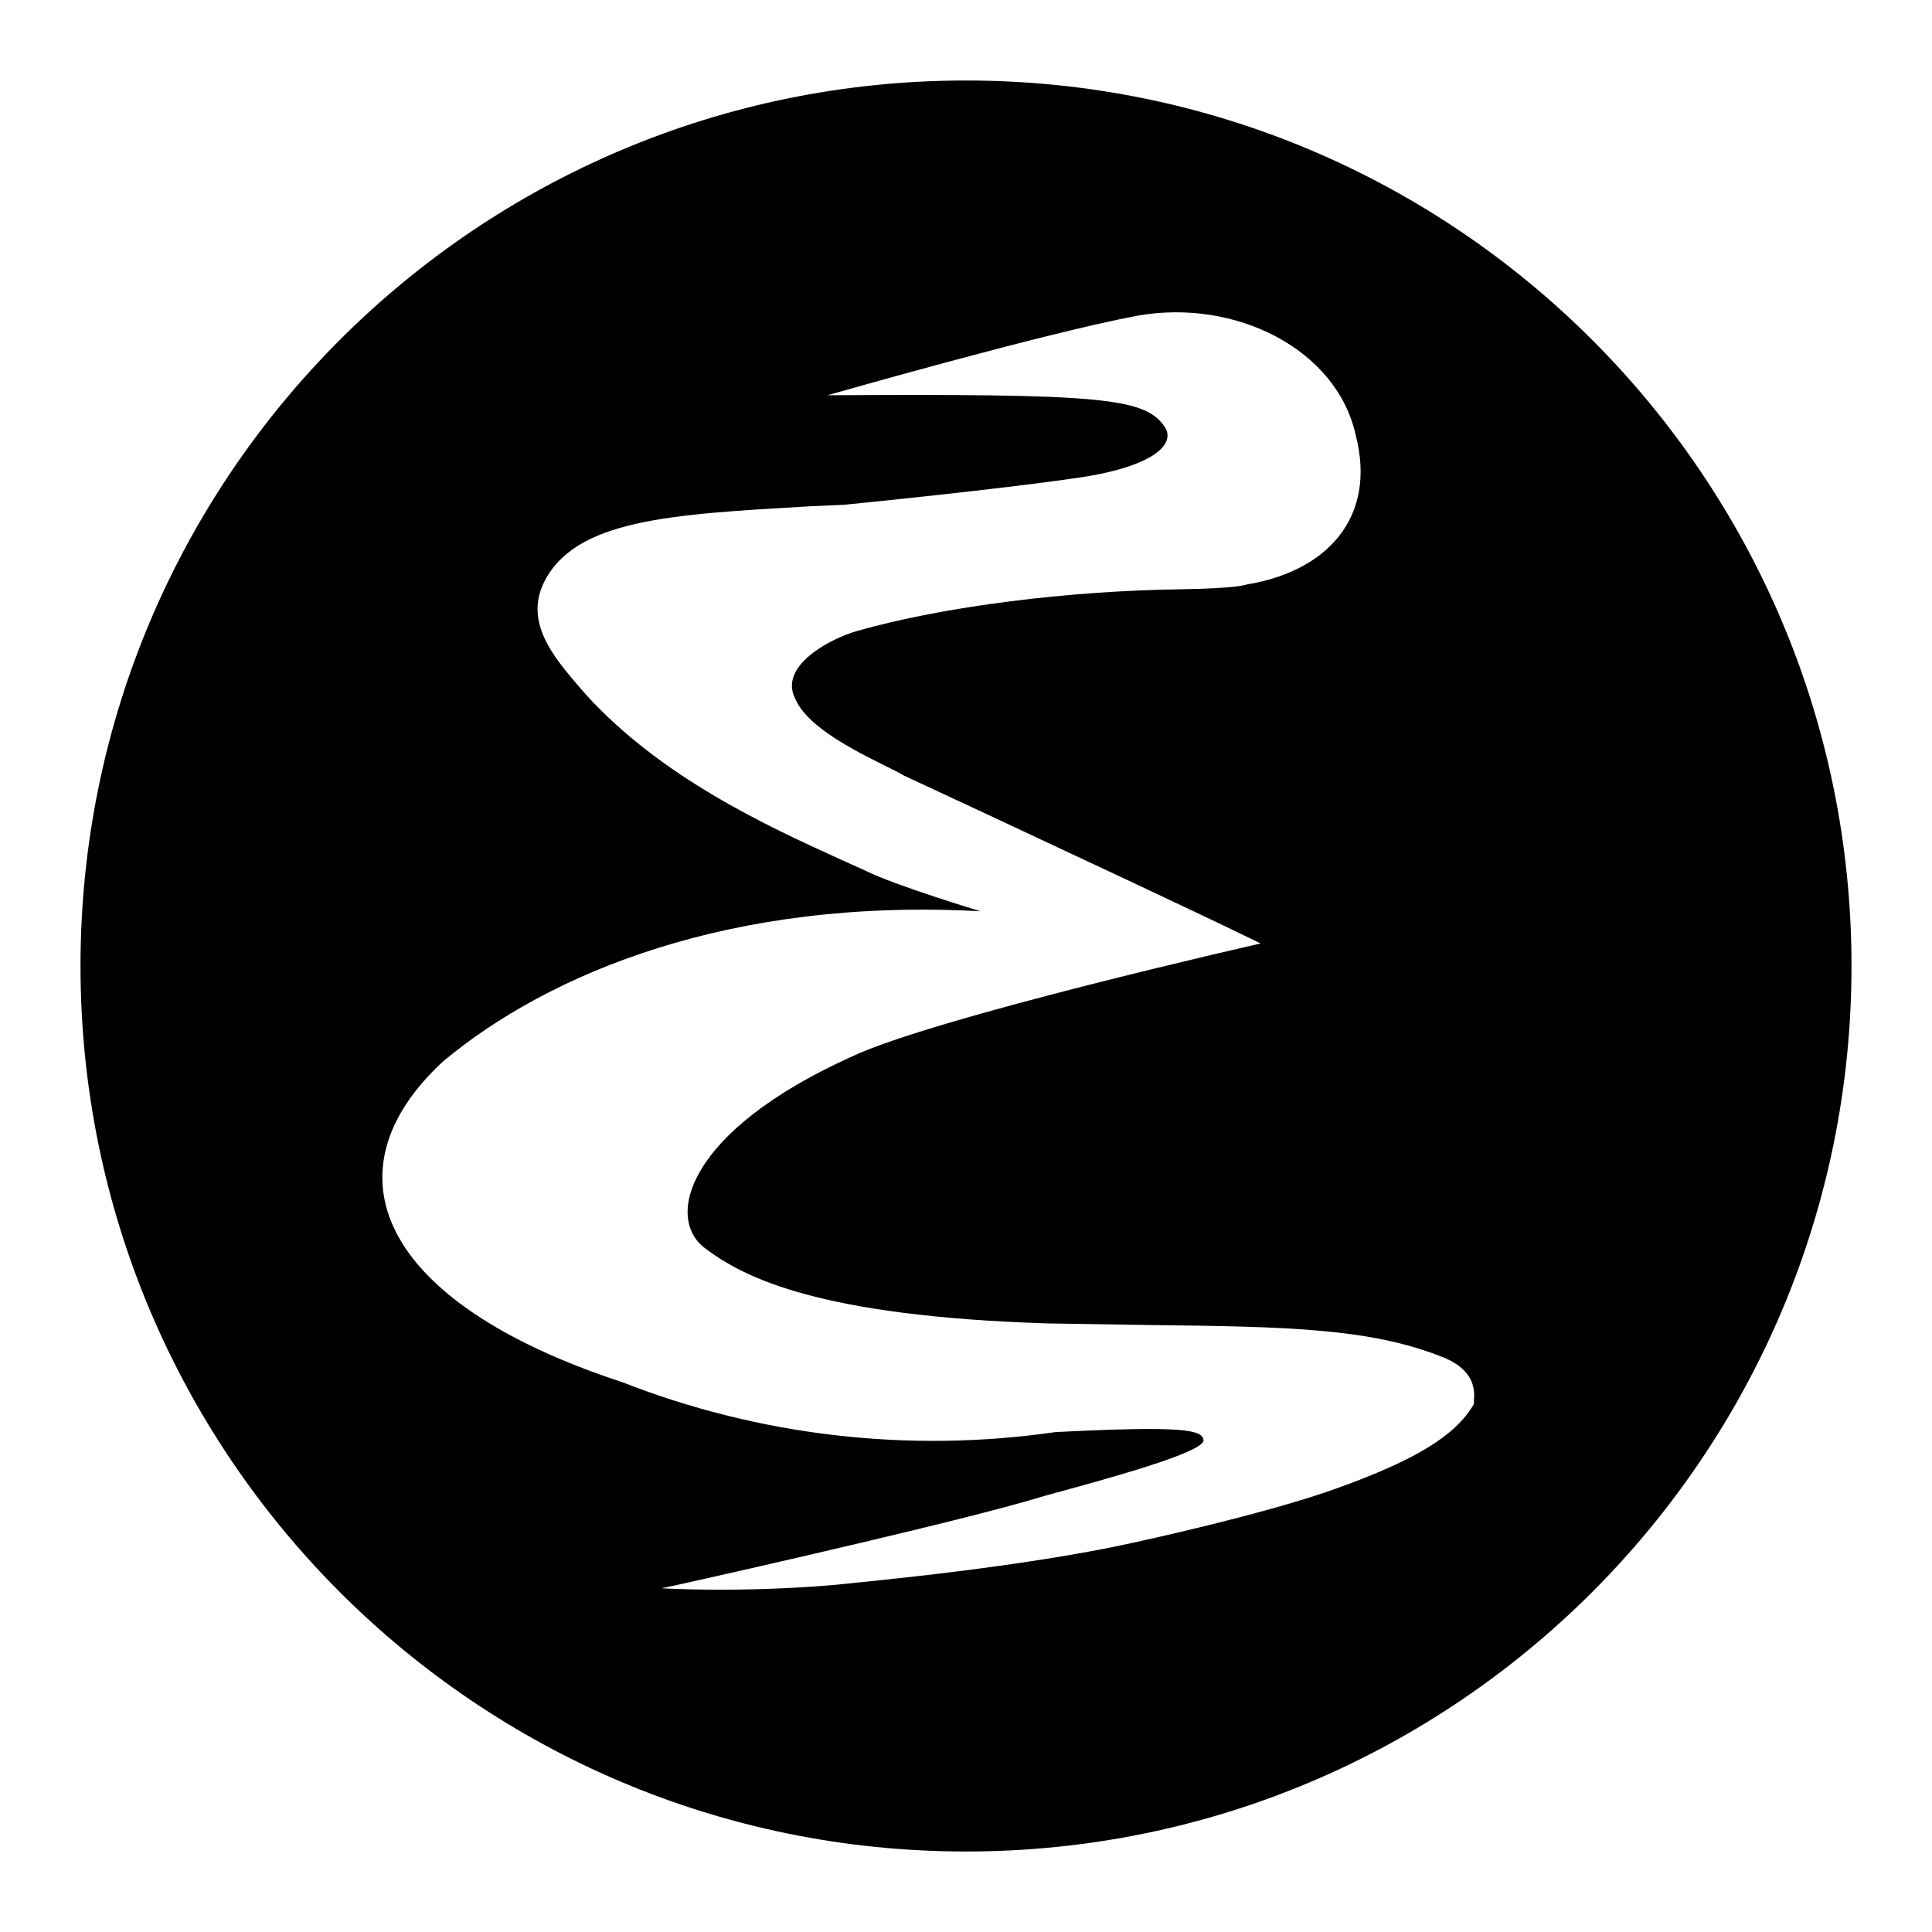
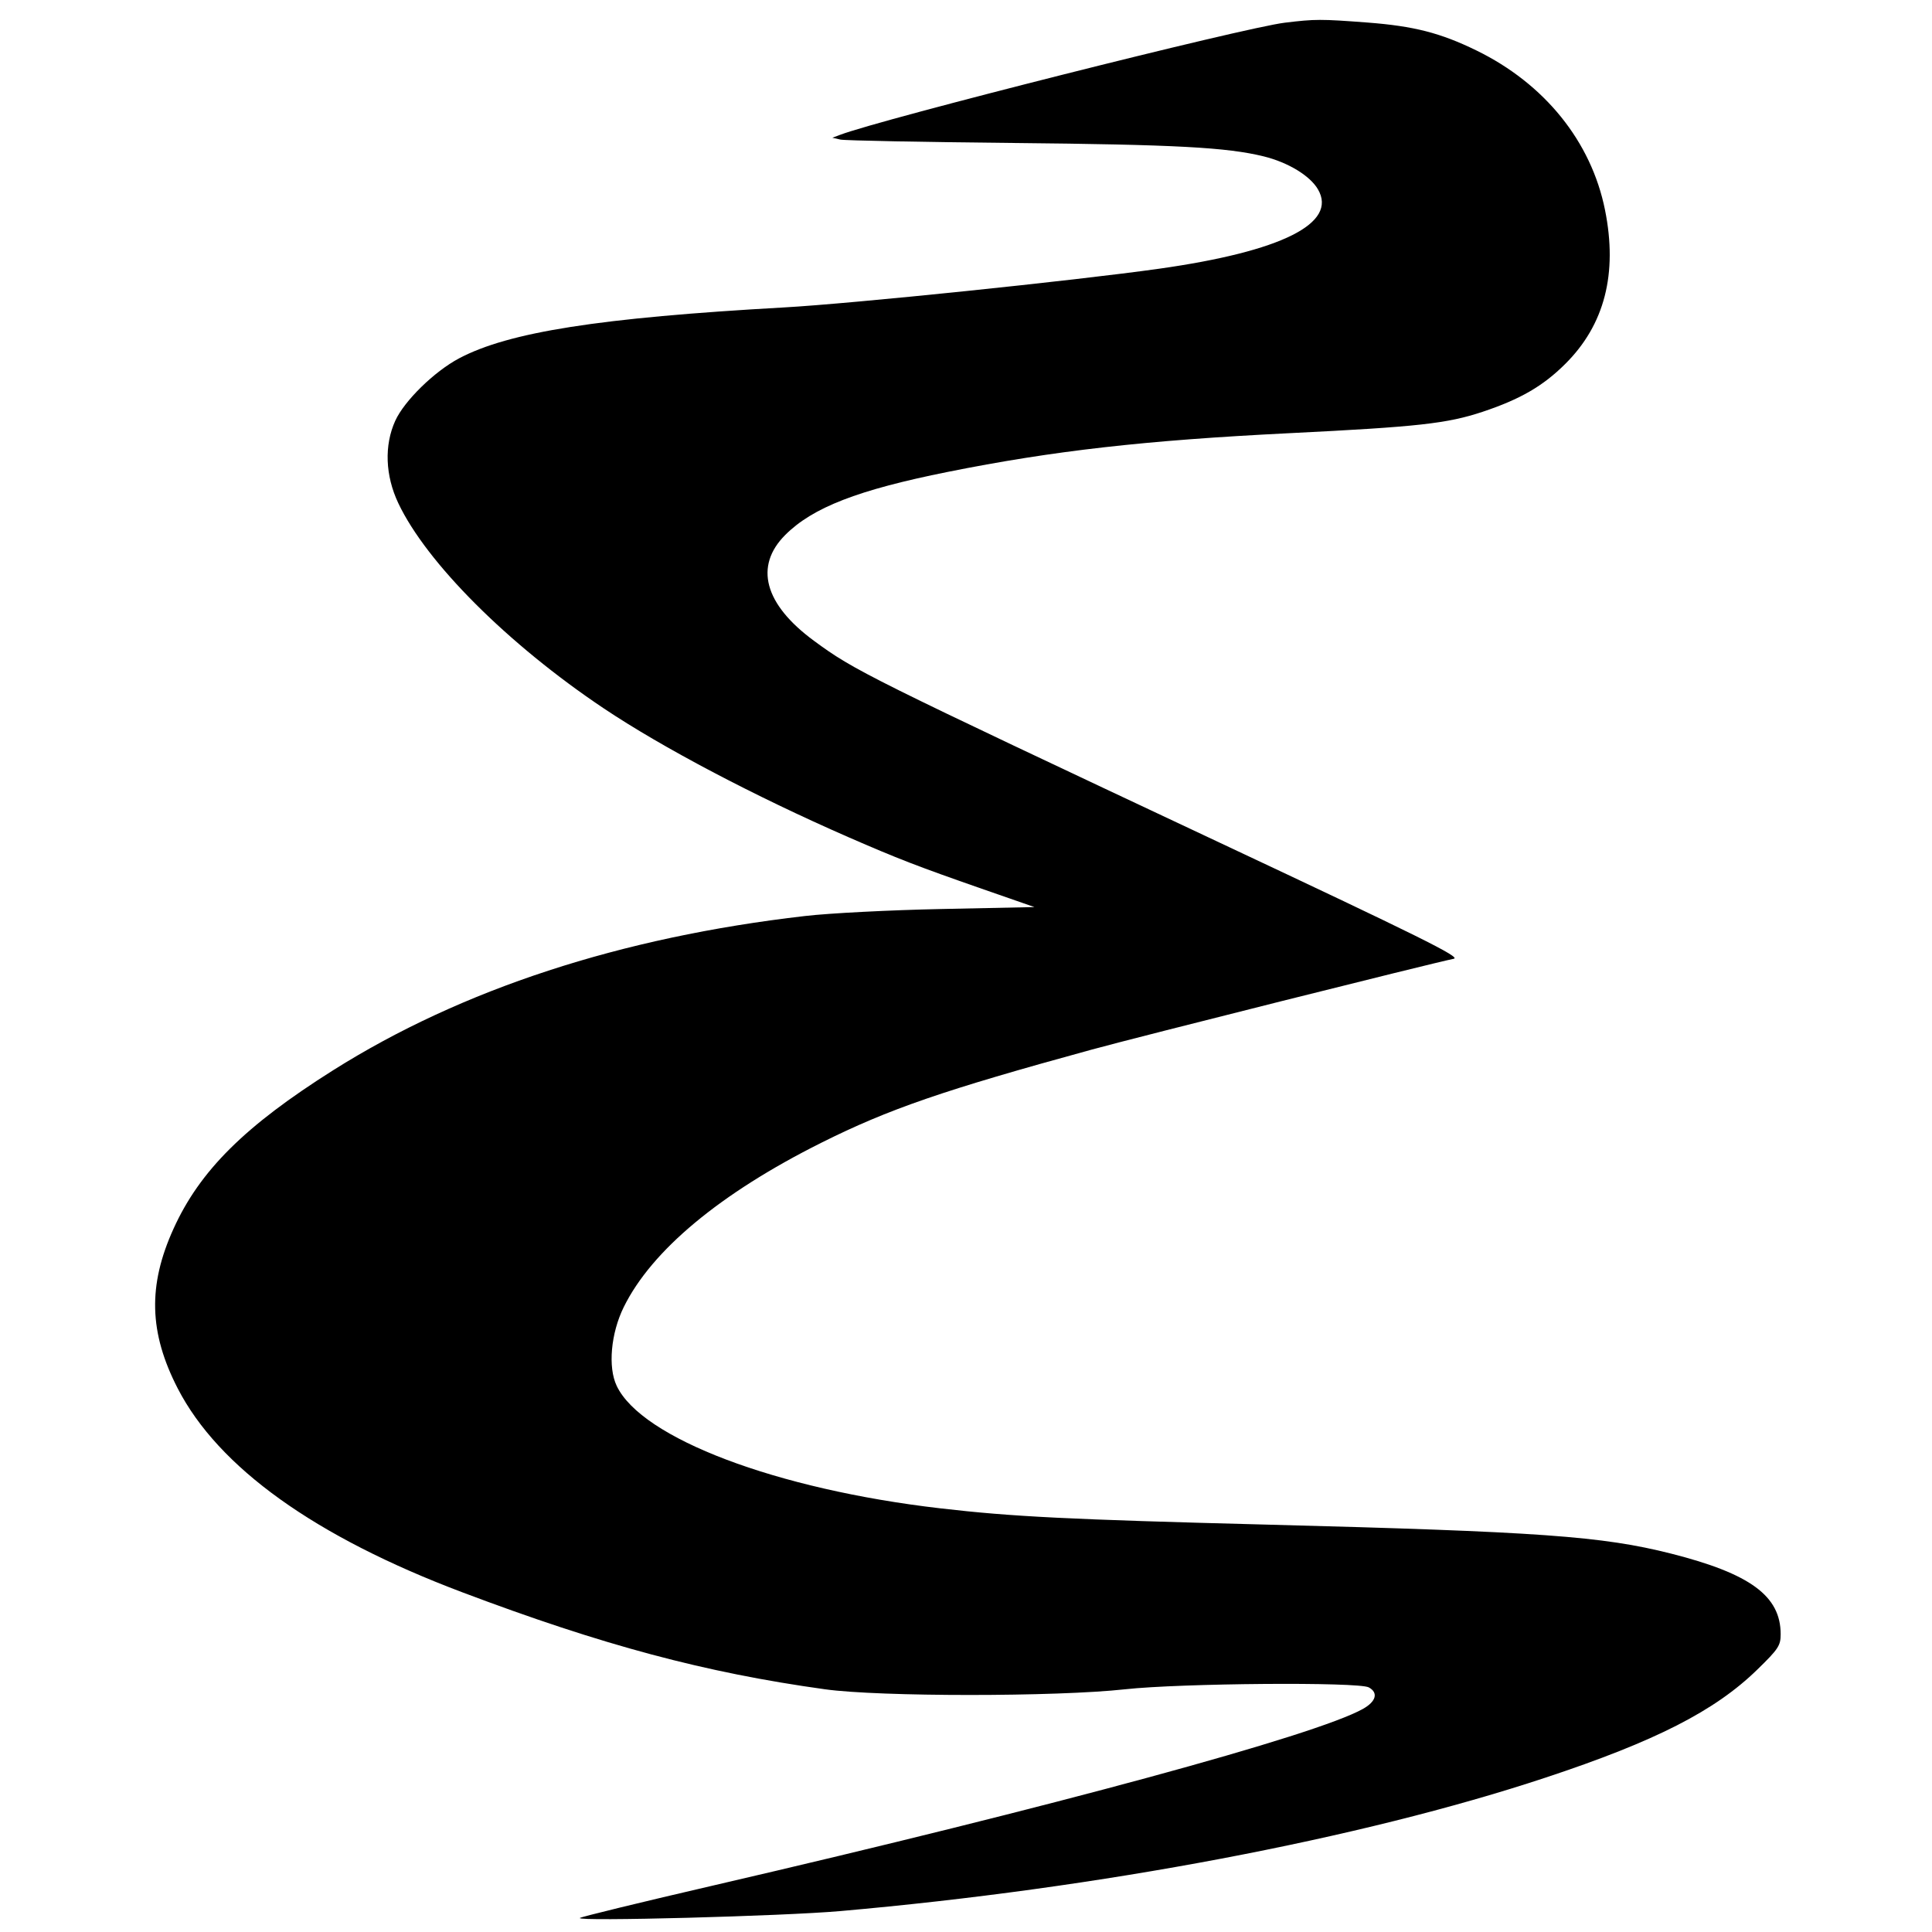
- <svg xmlns="http://www.w3.org/2000/svg" viewBox="0 0 24 24" width="24" height="24">
-   <path fill-rule="nonzero" clip-rule="nonzero" d="M12 23a11 11 0 100-22 11 11 0 000 22zm-1.65-3.31c-1.2.1-2.13.04-2.13.04.02 0 3.25-.72 4.49-1.07l.31-.09c.7-.19 1.95-.53 1.93-.68-.01-.13-.26-.18-1.84-.1a10.6 10.6 0 01-5.38-.62c-3.05-1-3.7-2.63-2.22-3.99 1.31-1.09 3.56-2.03 6.67-1.86 0 0-1.06-.32-1.42-.5l-.31-.14c-.95-.43-2.24-1.03-3.17-2.05l-.13-.15c-.26-.31-.63-.74-.4-1.23.38-.8 1.58-.86 3.3-.96l.44-.02s2.03-.2 3-.35c.9-.15 1.12-.43.97-.63-.25-.35-.81-.4-4.18-.38 0 0 2.72-.78 3.86-.99 1.2-.21 2.46.41 2.7 1.48.27 1.04-.37 1.7-1.35 1.86 0 0-.11.05-.82.06-1.4.02-2.94.21-4.03.52-.34.1-.95.43-.77.82.15.39.82.7 1.28.93l.07.04 1.18.55c1 .47 2.38 1.11 3.26 1.54 0 0-4.06.92-5.09 1.41-2.05.93-2.3 2-1.82 2.37.5.38 1.44.85 4.26.94l1.27.02c1.74.02 2.76.04 3.67.41.37.16.37.4.36.52v.05c-.23.4-.74.7-1.68 1.04-.9.33-2.58.69-2.58.69-1.37.3-3.22.47-3.7.52z">
-   </path>
+ <svg xmlns="http://www.w3.org/2000/svg" width="24" height="24" viewBox="0 0 24 24">
+   <path d="M15.960 0.282 C 15.453 0.343,10.949 1.479,10.433 1.676 L 10.340 1.711 10.440 1.734 C 10.495 1.746,11.458 1.765,12.580 1.776 C 14.606 1.796,15.240 1.830,15.700 1.943 C 16.002 2.018,16.274 2.183,16.372 2.352 C 16.619 2.774,15.922 3.123,14.400 3.338 C 13.344 3.487,10.586 3.772,9.740 3.819 C 7.442 3.948,6.319 4.125,5.702 4.452 C 5.394 4.616,5.023 4.979,4.910 5.227 C 4.772 5.531,4.785 5.907,4.948 6.251 C 5.299 6.992,6.310 8.002,7.496 8.797 C 8.226 9.286,9.371 9.889,10.540 10.400 C 11.153 10.667,11.392 10.760,12.195 11.040 L 12.850 11.268 11.695 11.292 C 11.060 11.305,10.297 11.344,10.000 11.379 C 7.714 11.642,5.737 12.288,4.140 13.294 C 3.044 13.985,2.482 14.542,2.155 15.265 C 1.835 15.970,1.851 16.555,2.208 17.248 C 2.715 18.231,3.913 19.089,5.740 19.779 C 7.489 20.439,8.758 20.778,10.249 20.985 C 10.927 21.079,13.119 21.079,13.975 20.985 C 14.669 20.909,16.872 20.892,17.003 20.961 C 17.125 21.027,17.095 21.137,16.930 21.229 C 16.346 21.557,13.085 22.443,8.883 23.417 C 7.972 23.628,7.216 23.812,7.203 23.826 C 7.161 23.871,9.724 23.803,10.440 23.740 C 13.657 23.457,16.910 22.841,19.200 22.082 C 20.566 21.630,21.306 21.252,21.830 20.740 C 22.092 20.485,22.120 20.442,22.120 20.301 C 22.120 19.826,21.744 19.549,20.757 19.299 C 19.902 19.083,19.130 19.027,15.724 18.939 C 13.280 18.876,12.574 18.841,11.680 18.737 C 9.645 18.501,7.970 17.867,7.661 17.216 C 7.550 16.984,7.588 16.562,7.749 16.236 C 8.096 15.532,8.947 14.824,10.200 14.197 C 11.040 13.777,11.719 13.543,13.560 13.039 C 14.162 12.874,17.767 11.970,18.060 11.910 C 18.151 11.891,17.631 11.633,15.160 10.472 C 10.751 8.399,10.617 8.332,10.111 7.960 C 9.494 7.506,9.367 7.033,9.755 6.645 C 10.096 6.304,10.658 6.086,11.774 5.862 C 13.085 5.599,14.226 5.470,16.020 5.381 C 17.616 5.302,17.977 5.262,18.419 5.115 C 18.886 4.959,19.168 4.796,19.445 4.520 C 19.933 4.035,20.097 3.398,19.938 2.608 C 19.767 1.758,19.188 1.040,18.339 0.626 C 17.894 0.409,17.564 0.324,16.987 0.280 C 16.407 0.236,16.339 0.236,15.960 0.282 " stroke="none" fill-rule="evenodd" />
</svg>
